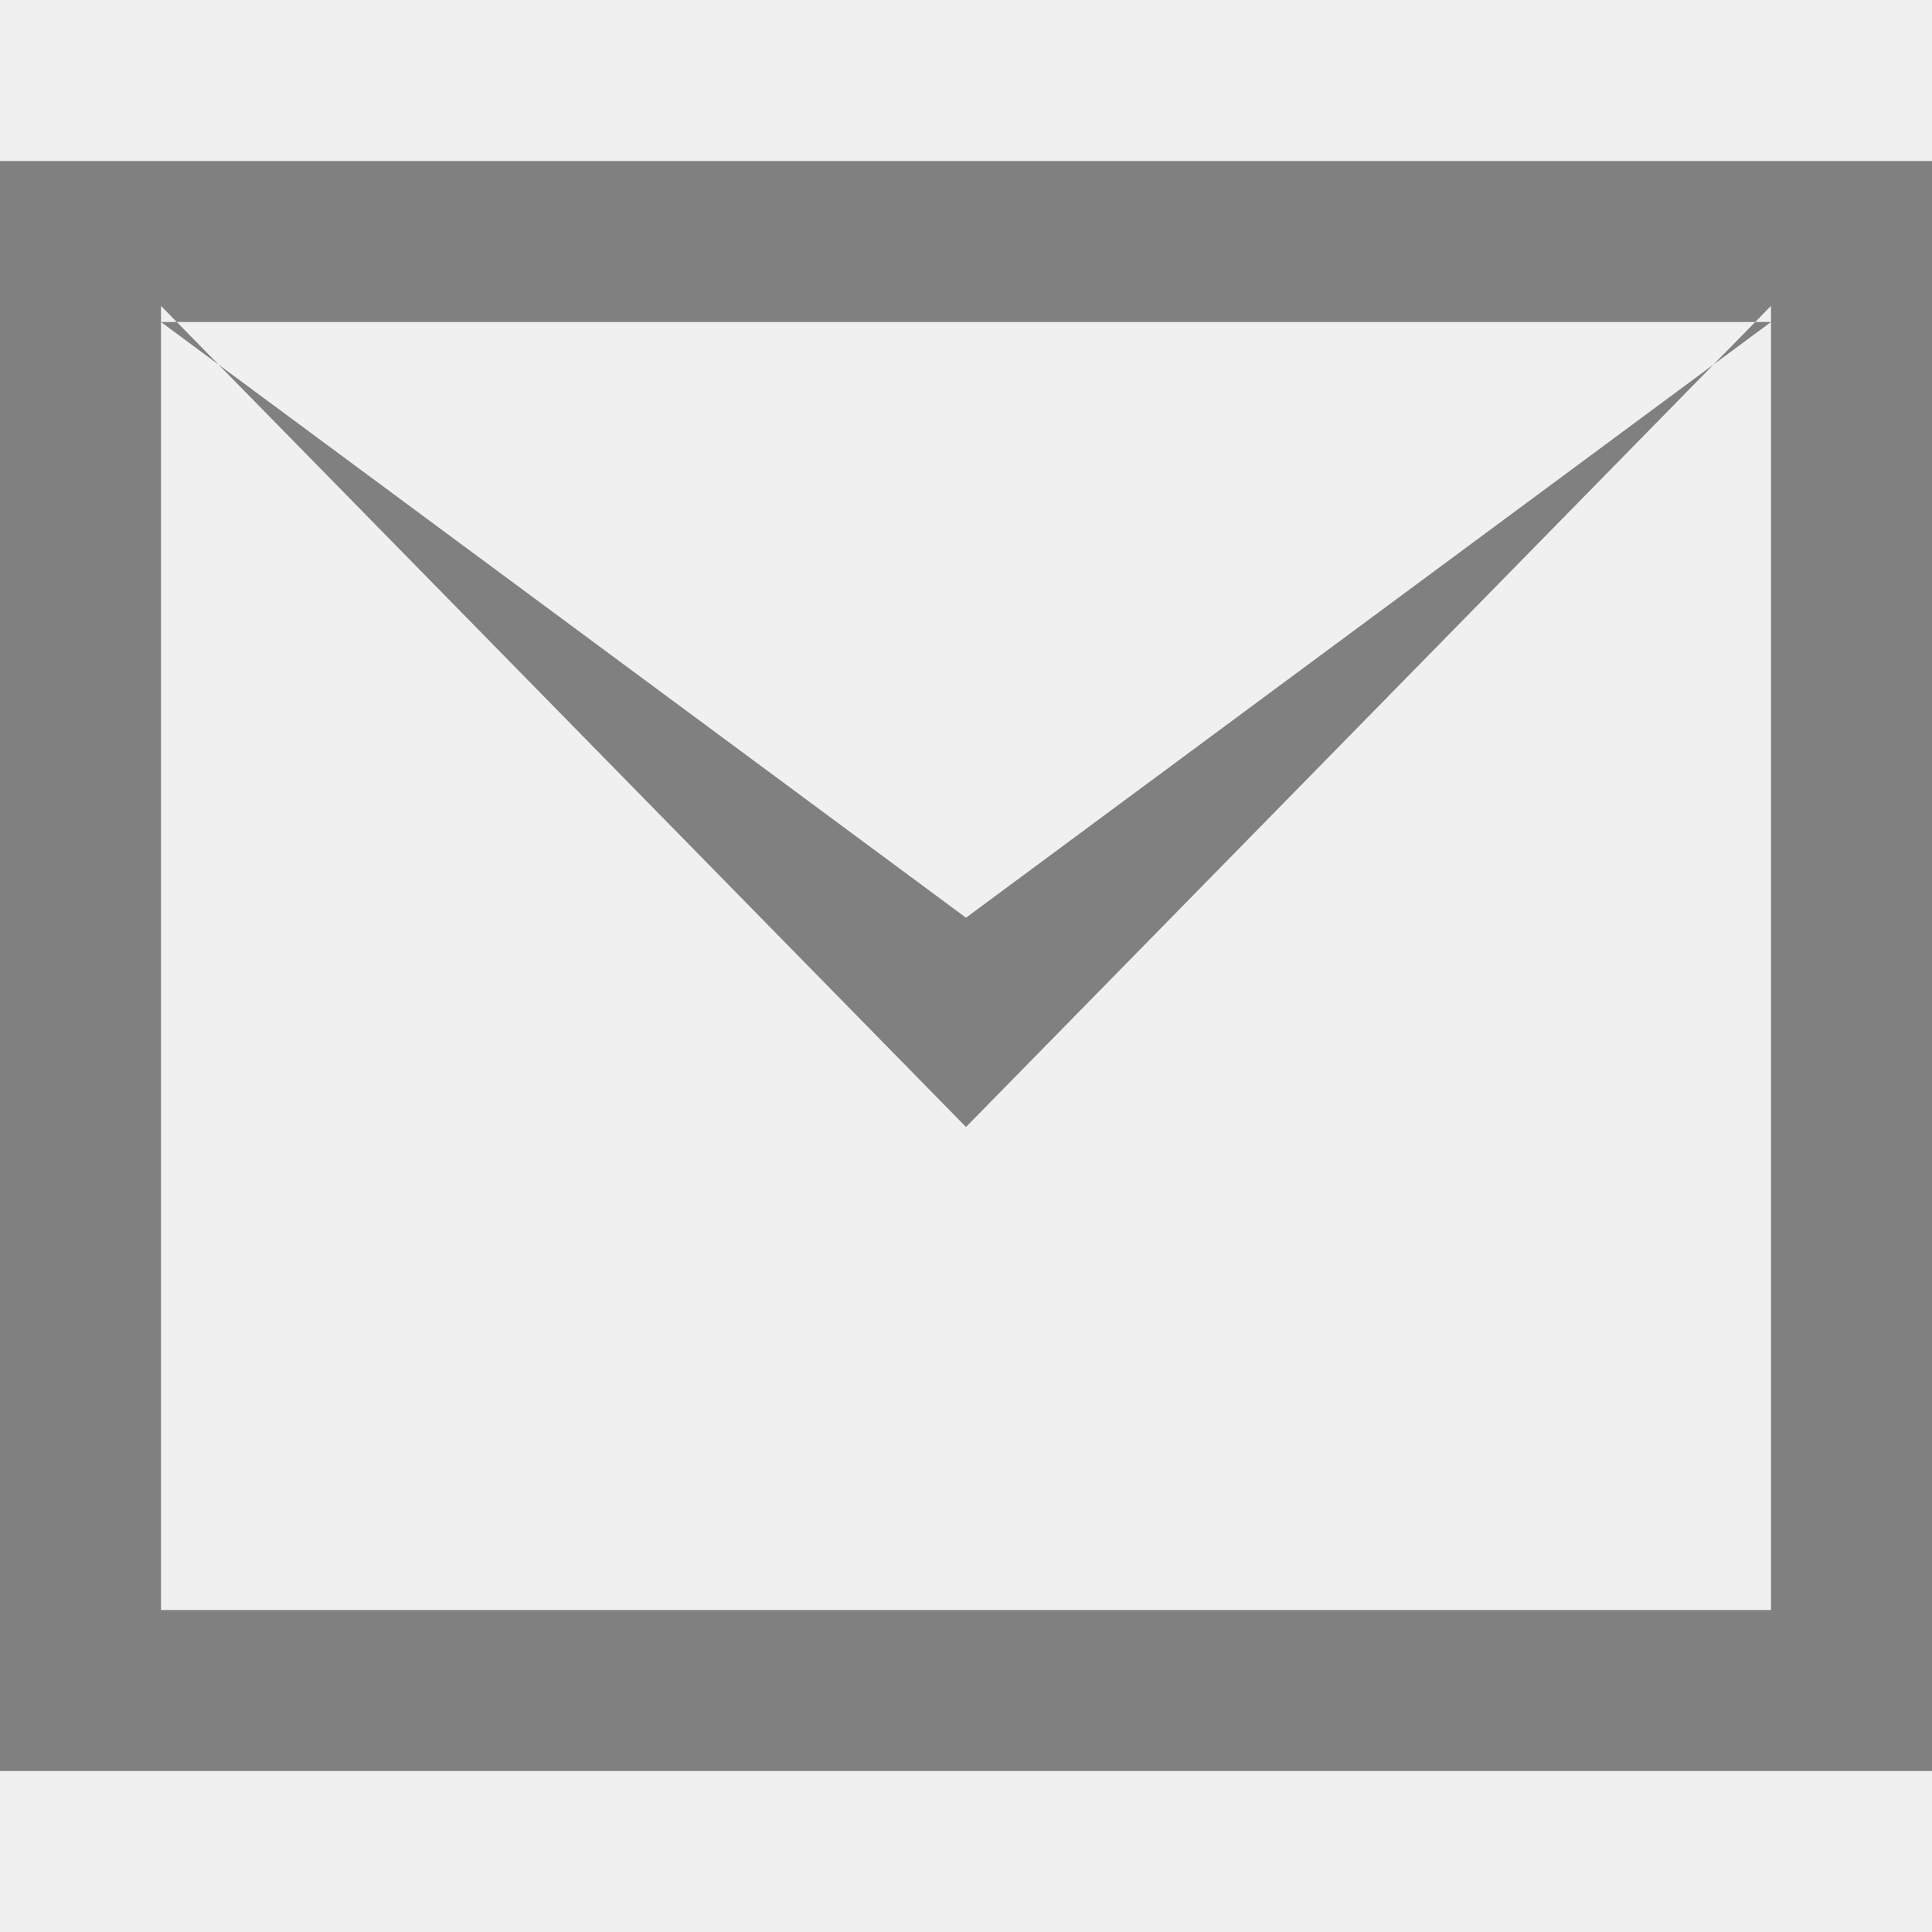
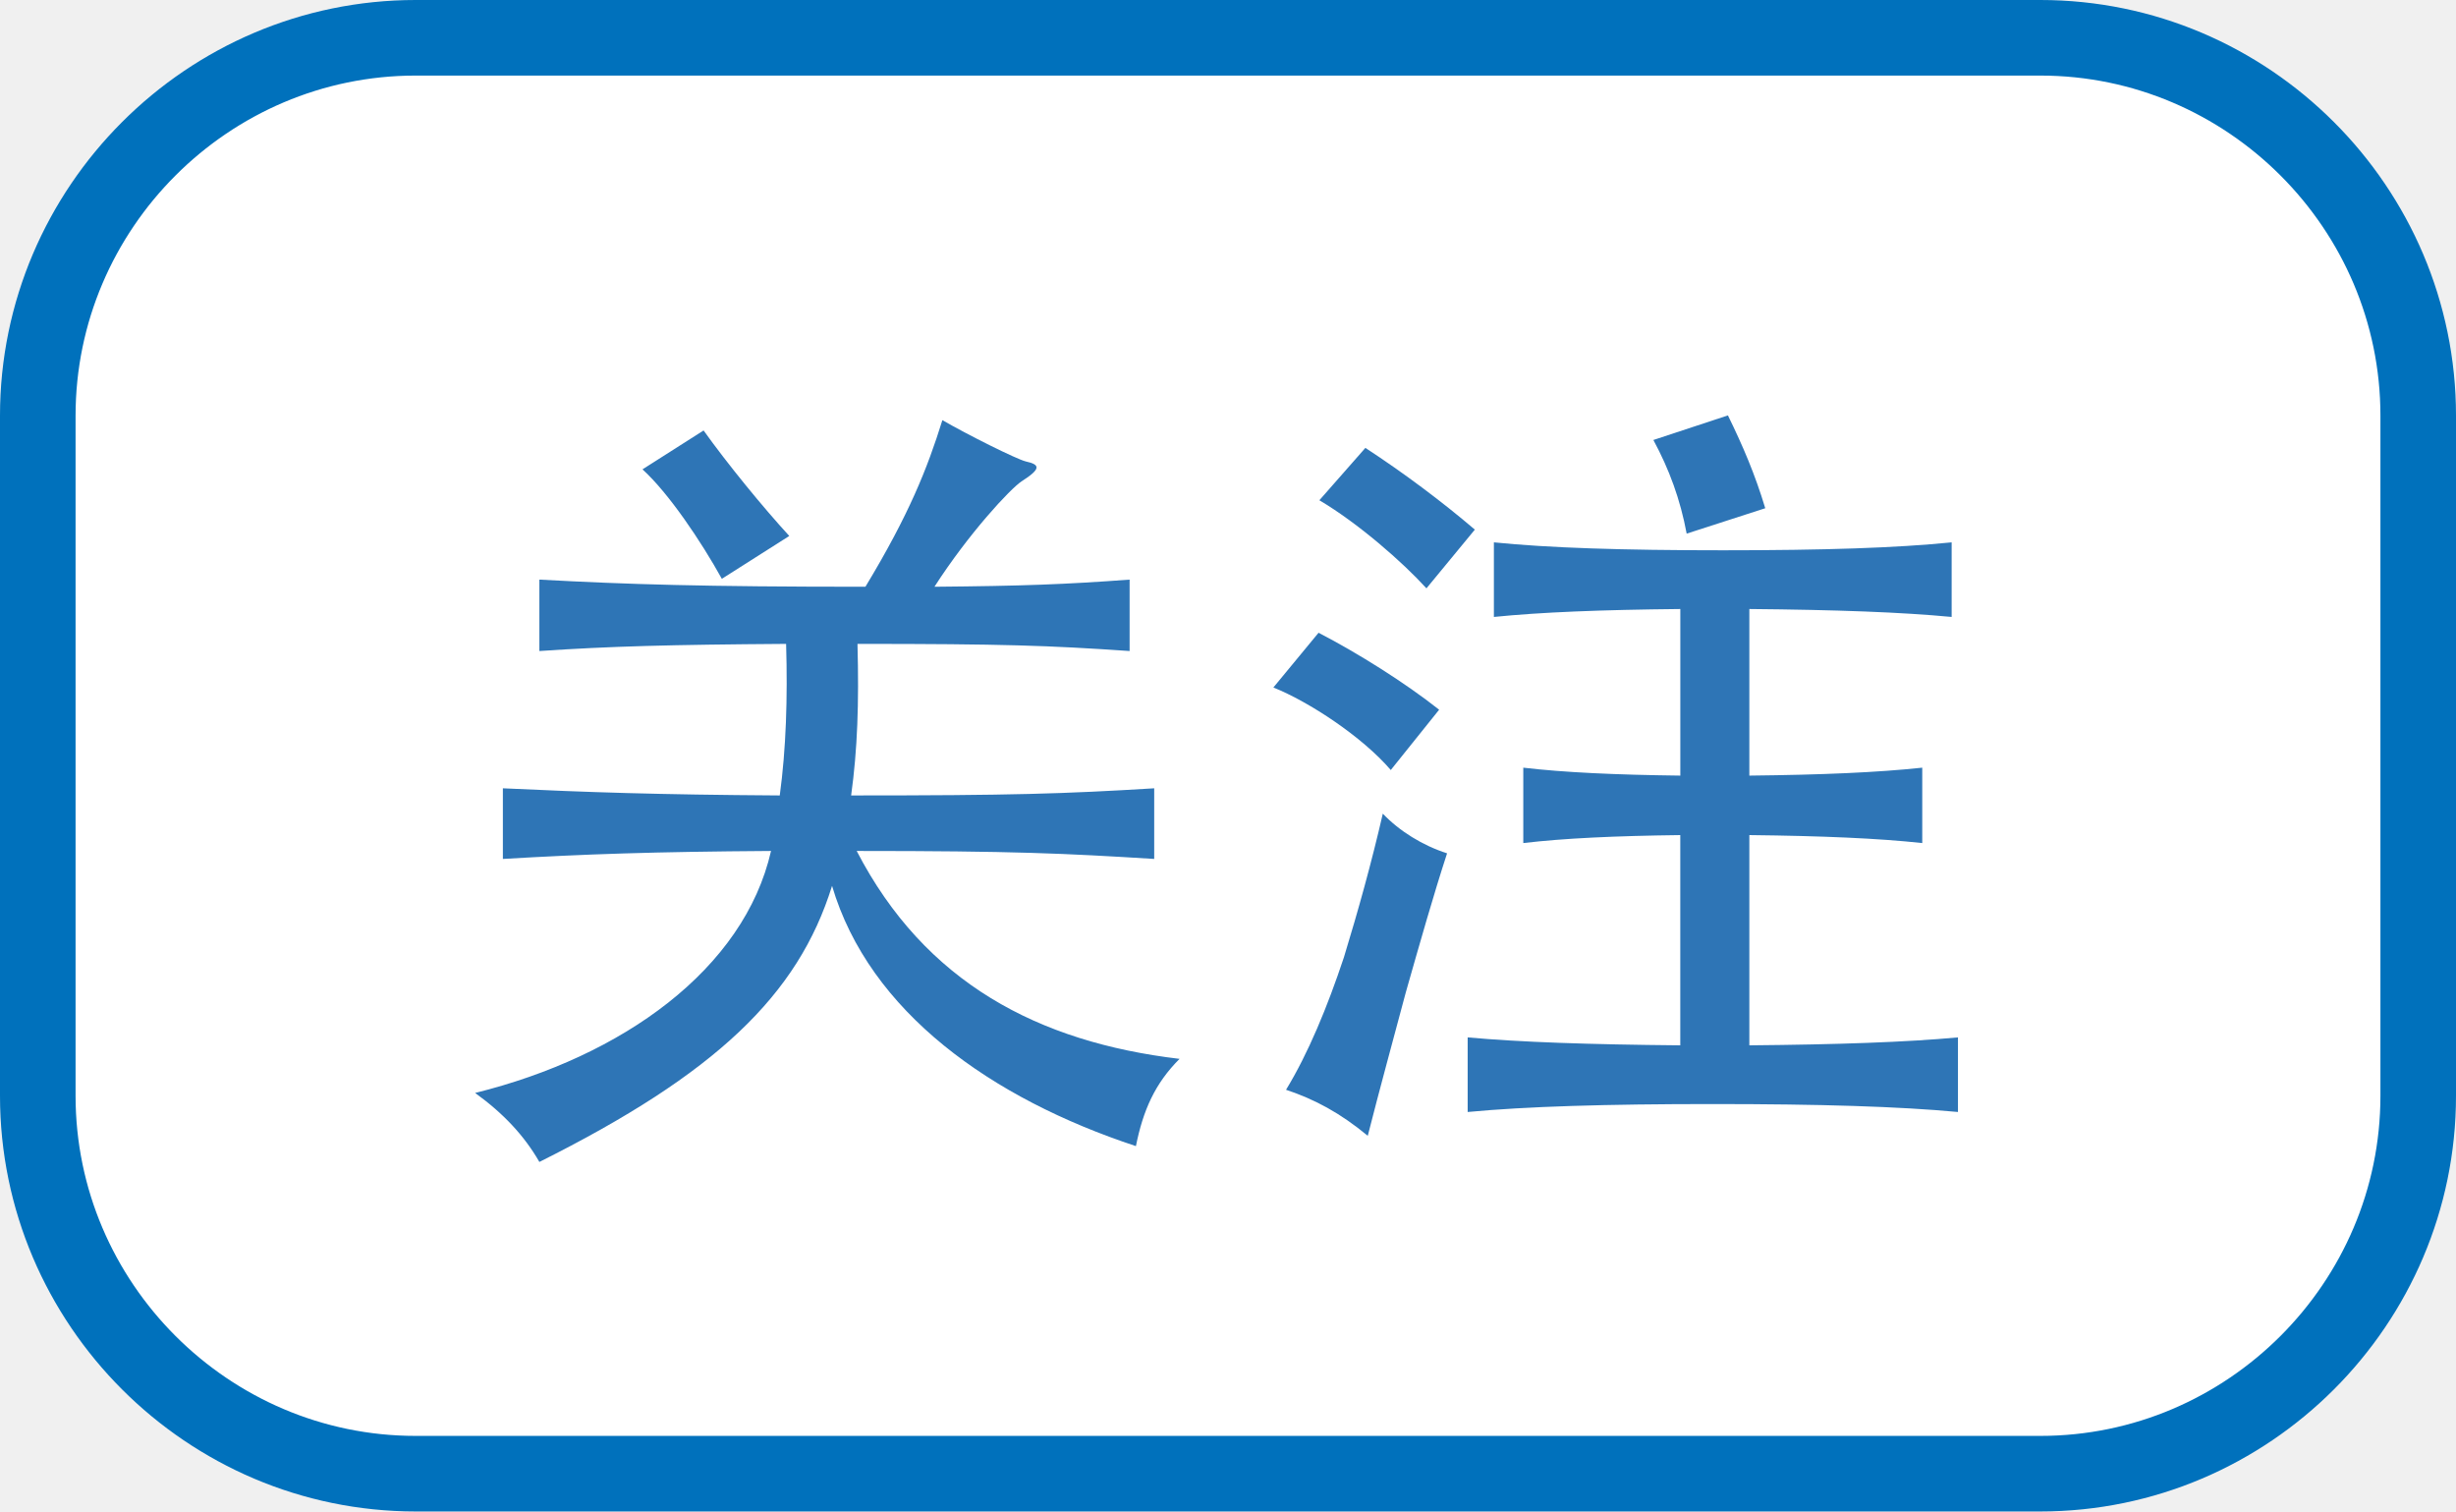
- <svg xmlns="http://www.w3.org/2000/svg" version="1.1" id="Layer_1" x="0px" y="0px" viewBox="0 0 12 12" style="enable-background:new 0 0 12 12;" xml:space="preserve" preserveAspectRatio="xMinYMid meet">
-   <path style="fill:#808080;" d="M0,1v10h12V1H0z M11,2L6,5.7L1,2H11z M11,10H1V1.9L6,7l5-5.1V10z" />
+ <svg xmlns="http://www.w3.org/2000/svg" version="1.1" id="图层_1" x="0px" y="0px" width="65px" height="40px" viewBox="0 0 65 40" style="enable-background:new 0 0 65 40;" xml:space="preserve">
+   <g id="XMLID_1_">
+     <path style="fill:#FFFFFF;" d="M64,29c0,5.5-4.5,10-10,10H11C5.5,39,1,34.5,1,29V11C1,5.5,5.5,1,11,1h43c5.5,0,10,4.5,10,10V29z" />
+     <path style="fill:none;stroke:#0071BC;stroke-width:2;stroke-miterlimit:10;" d="M64,29c0,5.5-4.5,10-10,10H11C5.5,39,1,34.5,1,29   V11C1,5.5,5.5,1,11,1h43c5.5,0,10,4.5,10,10V29z" />
+   </g>
+   <g>
+     <path style="fill:#2E75B6;" d="M14.275,30.75c-0.399-0.692-0.945-1.28-1.701-1.826c3.905-0.966,7.118-3.275,7.832-6.404   c-3.107,0.021-4.934,0.084-7.097,0.211v-1.869c2.247,0.105,4.073,0.168,7.328,0.189c0.168-1.239,0.21-2.583,0.168-4.011   c-3.065,0.021-4.661,0.063-6.53,0.189v-1.89c2.331,0.126,4.325,0.189,8.629,0.189c1.155-1.911,1.638-3.128,2.037-4.409   c0.651,0.378,1.953,1.029,2.205,1.092c0.378,0.084,0.42,0.189-0.105,0.525c-0.294,0.189-1.407,1.386-2.31,2.792   c2.352-0.021,3.464-0.063,5.165-0.189v1.89c-2.142-0.147-3.338-0.189-7.202-0.189c0.042,1.575,0,2.792-0.168,4.011   c4.262,0,5.627-0.043,8.021-0.189v1.869c-2.373-0.147-3.716-0.211-7.874-0.211c1.806,3.486,4.808,5.061,8.545,5.502   c-0.651,0.65-0.966,1.364-1.155,2.309c-3.821-1.26-7.055-3.548-8.042-6.887C21.12,26.342,18.936,28.42,14.275,30.75z    M19.104,15.318c-0.546-0.987-1.407-2.268-2.1-2.897l1.617-1.029c0.63,0.882,1.575,2.037,2.268,2.792L19.104,15.318z" />
+     <path style="fill:#2E75B6;" d="M36.808,20.378c-0.756-0.882-2.163-1.806-3.107-2.184l1.196-1.449   c1.051,0.546,2.289,1.323,3.191,2.037L36.808,20.378z M37.207,26.258c-0.336,1.26-0.693,2.561-1.008,3.8   c-0.735-0.608-1.407-0.966-2.163-1.218c0.588-0.966,1.092-2.184,1.532-3.506c0.379-1.239,0.735-2.52,1.029-3.801   c0.441,0.462,1.05,0.84,1.701,1.05C37.941,23.675,37.584,24.935,37.207,26.258z M37.752,15.57   c-0.629-0.693-1.805-1.722-2.834-2.331l1.218-1.386c1.028,0.672,2.036,1.428,2.897,2.163L37.752,15.57z M44.471,22.1   c-1.721,0.021-3.086,0.084-4.156,0.211v-1.995c1.07,0.126,2.436,0.189,4.156,0.21v-4.409c-2.1,0.021-3.695,0.084-4.934,0.21v-1.974   c1.449,0.147,3.402,0.21,6.068,0.21s4.598-0.063,6.047-0.21v1.974c-1.322-0.126-3.045-0.189-5.354-0.21v4.409   c1.932-0.021,3.4-0.084,4.576-0.21v1.995c-1.176-0.127-2.645-0.189-4.576-0.211v5.564c2.352-0.021,4.156-0.084,5.521-0.21v1.974   c-1.555-0.146-3.654-0.21-6.488-0.21s-4.934,0.063-6.488,0.21v-1.974c1.387,0.126,3.213,0.188,5.627,0.21V22.1z M44.639,14.122   c-0.168-0.903-0.461-1.701-0.881-2.478l1.973-0.651c0.4,0.819,0.715,1.554,0.988,2.457L44.639,14.122z" />
+   </g>
+   <g>
+ </g>
+   <g>
+ </g>
+   <g>
+ </g>
+   <g>
+ </g>
+   <g>
+ </g>
+   <g>
+ </g>
+   <g>
+ </g>
+   <g>
+ </g>
+   <g>
+ </g>
+   <g>
+ </g>
+   <g>
+ </g>
+   <g>
+ </g>
+   <g>
+ </g>
+   <g>
+ </g>
+   <g>
+ </g>
</svg>
